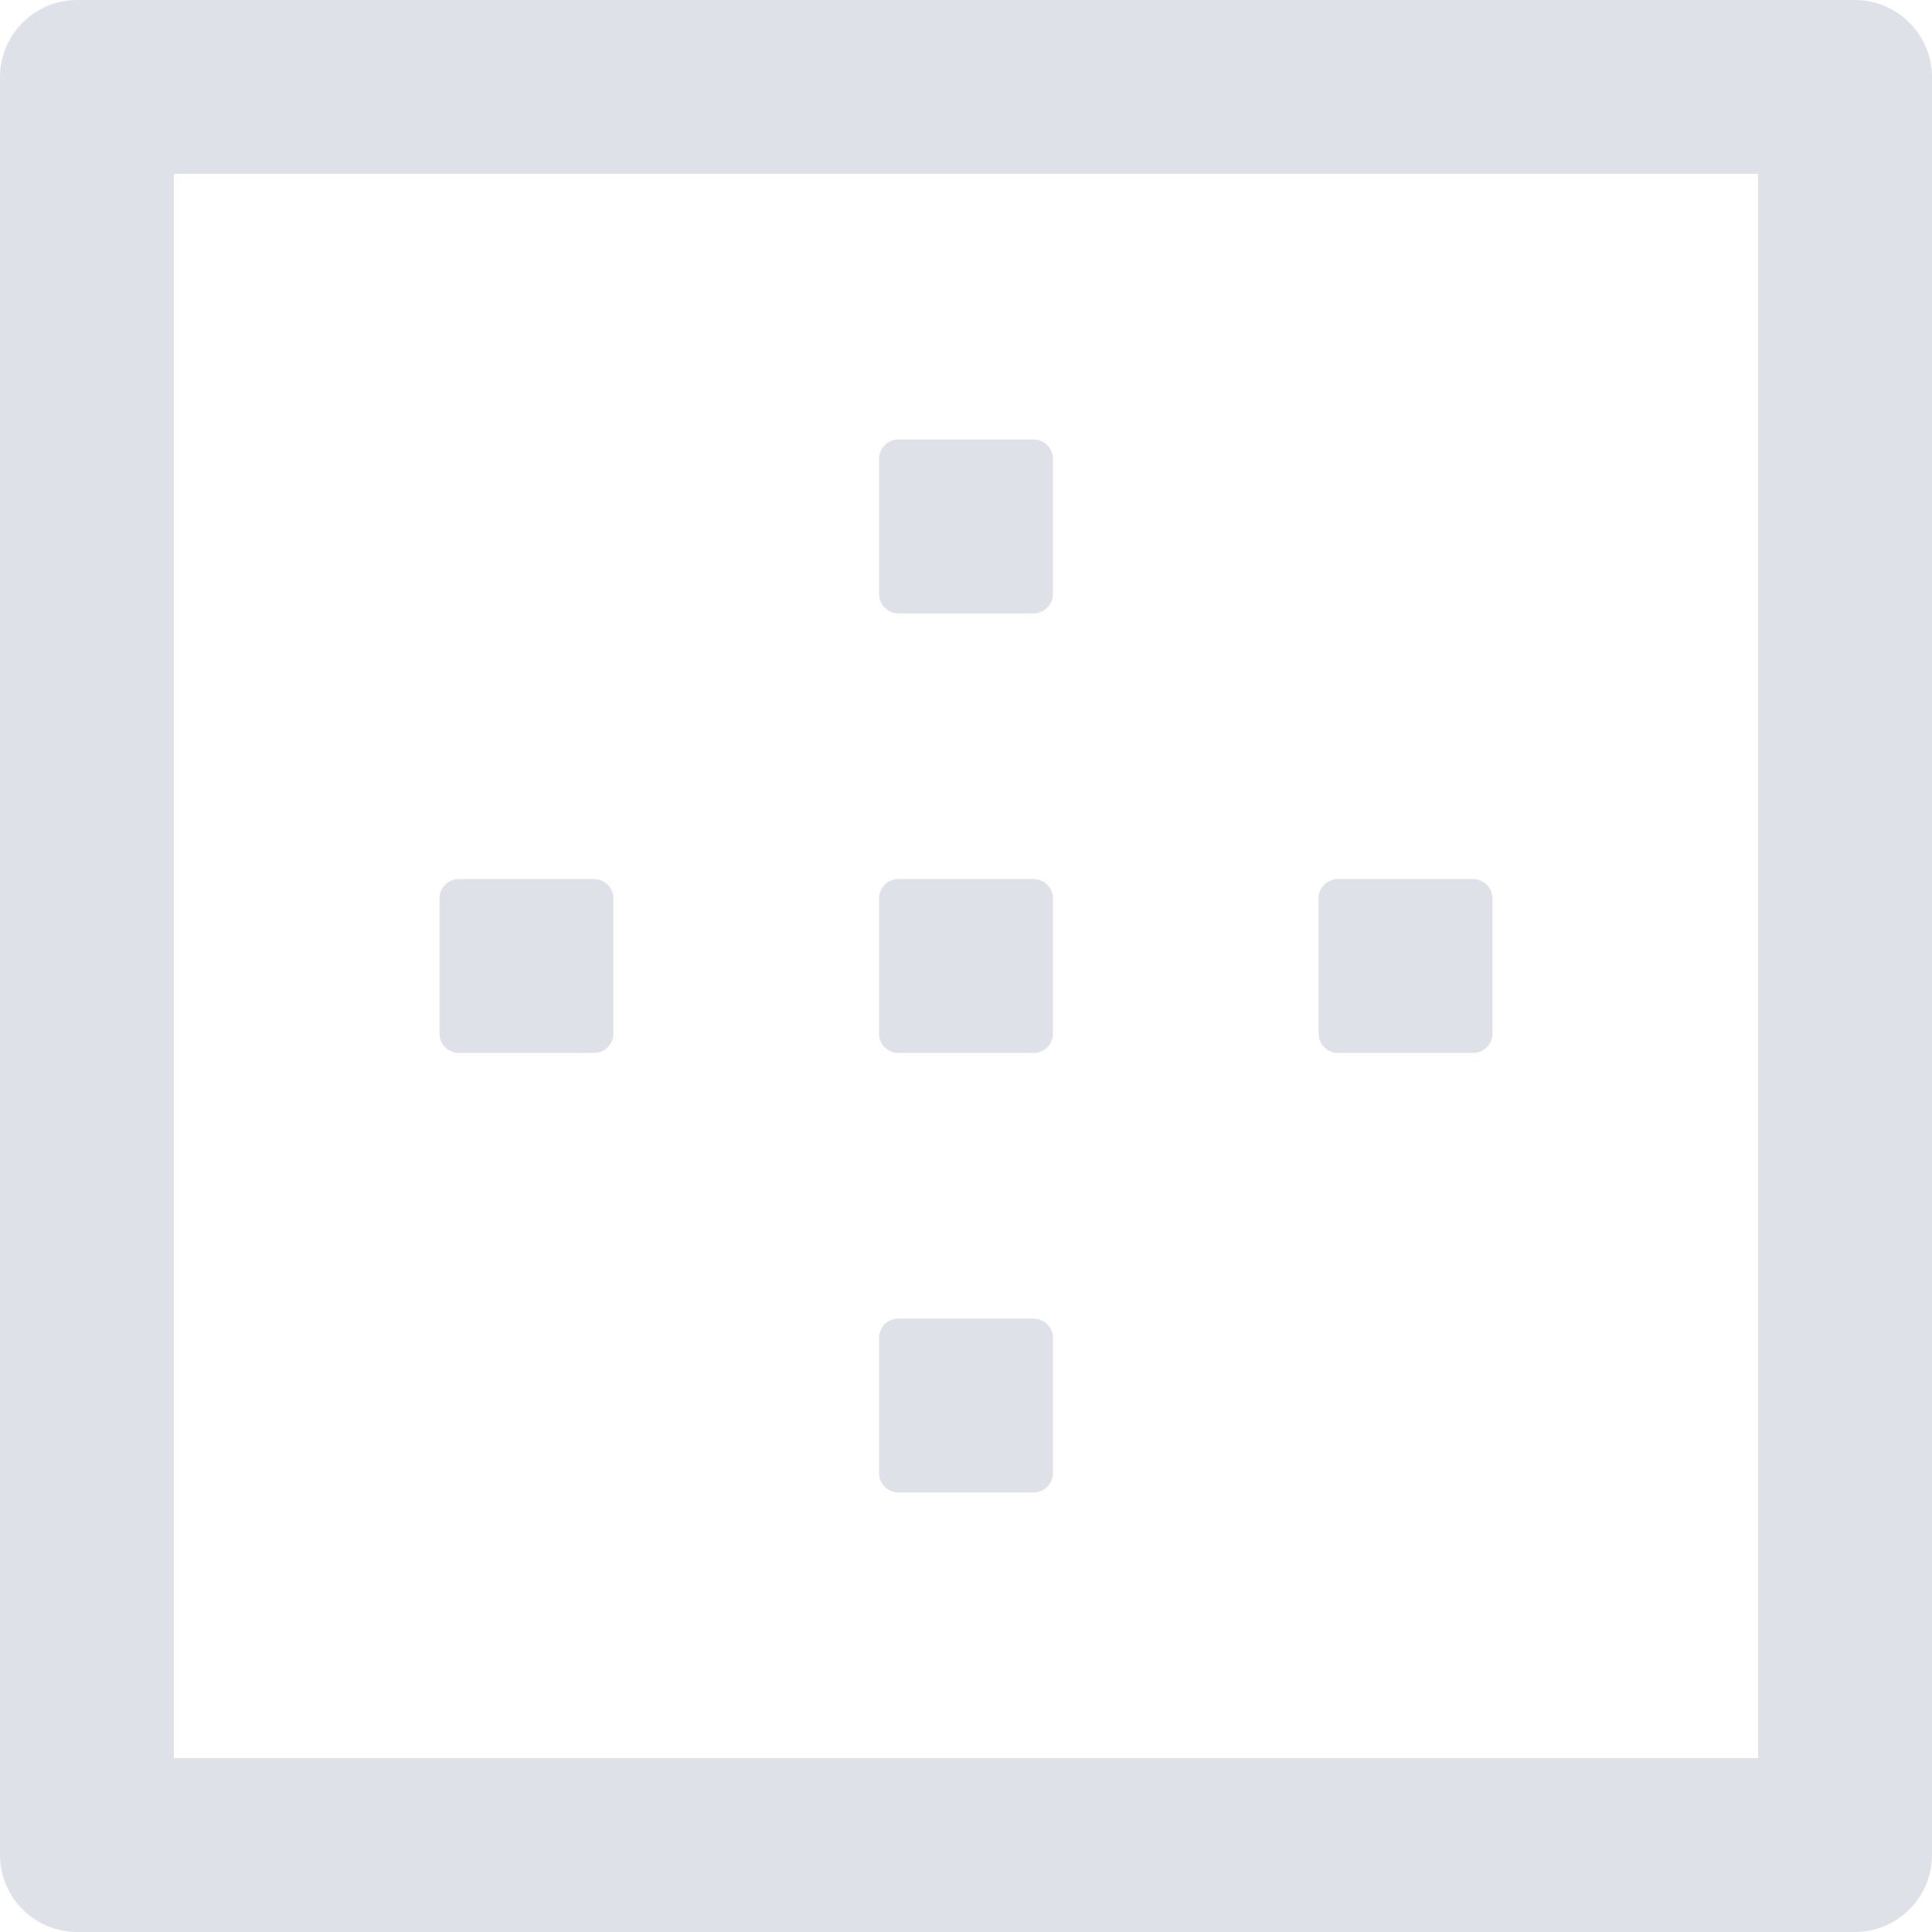
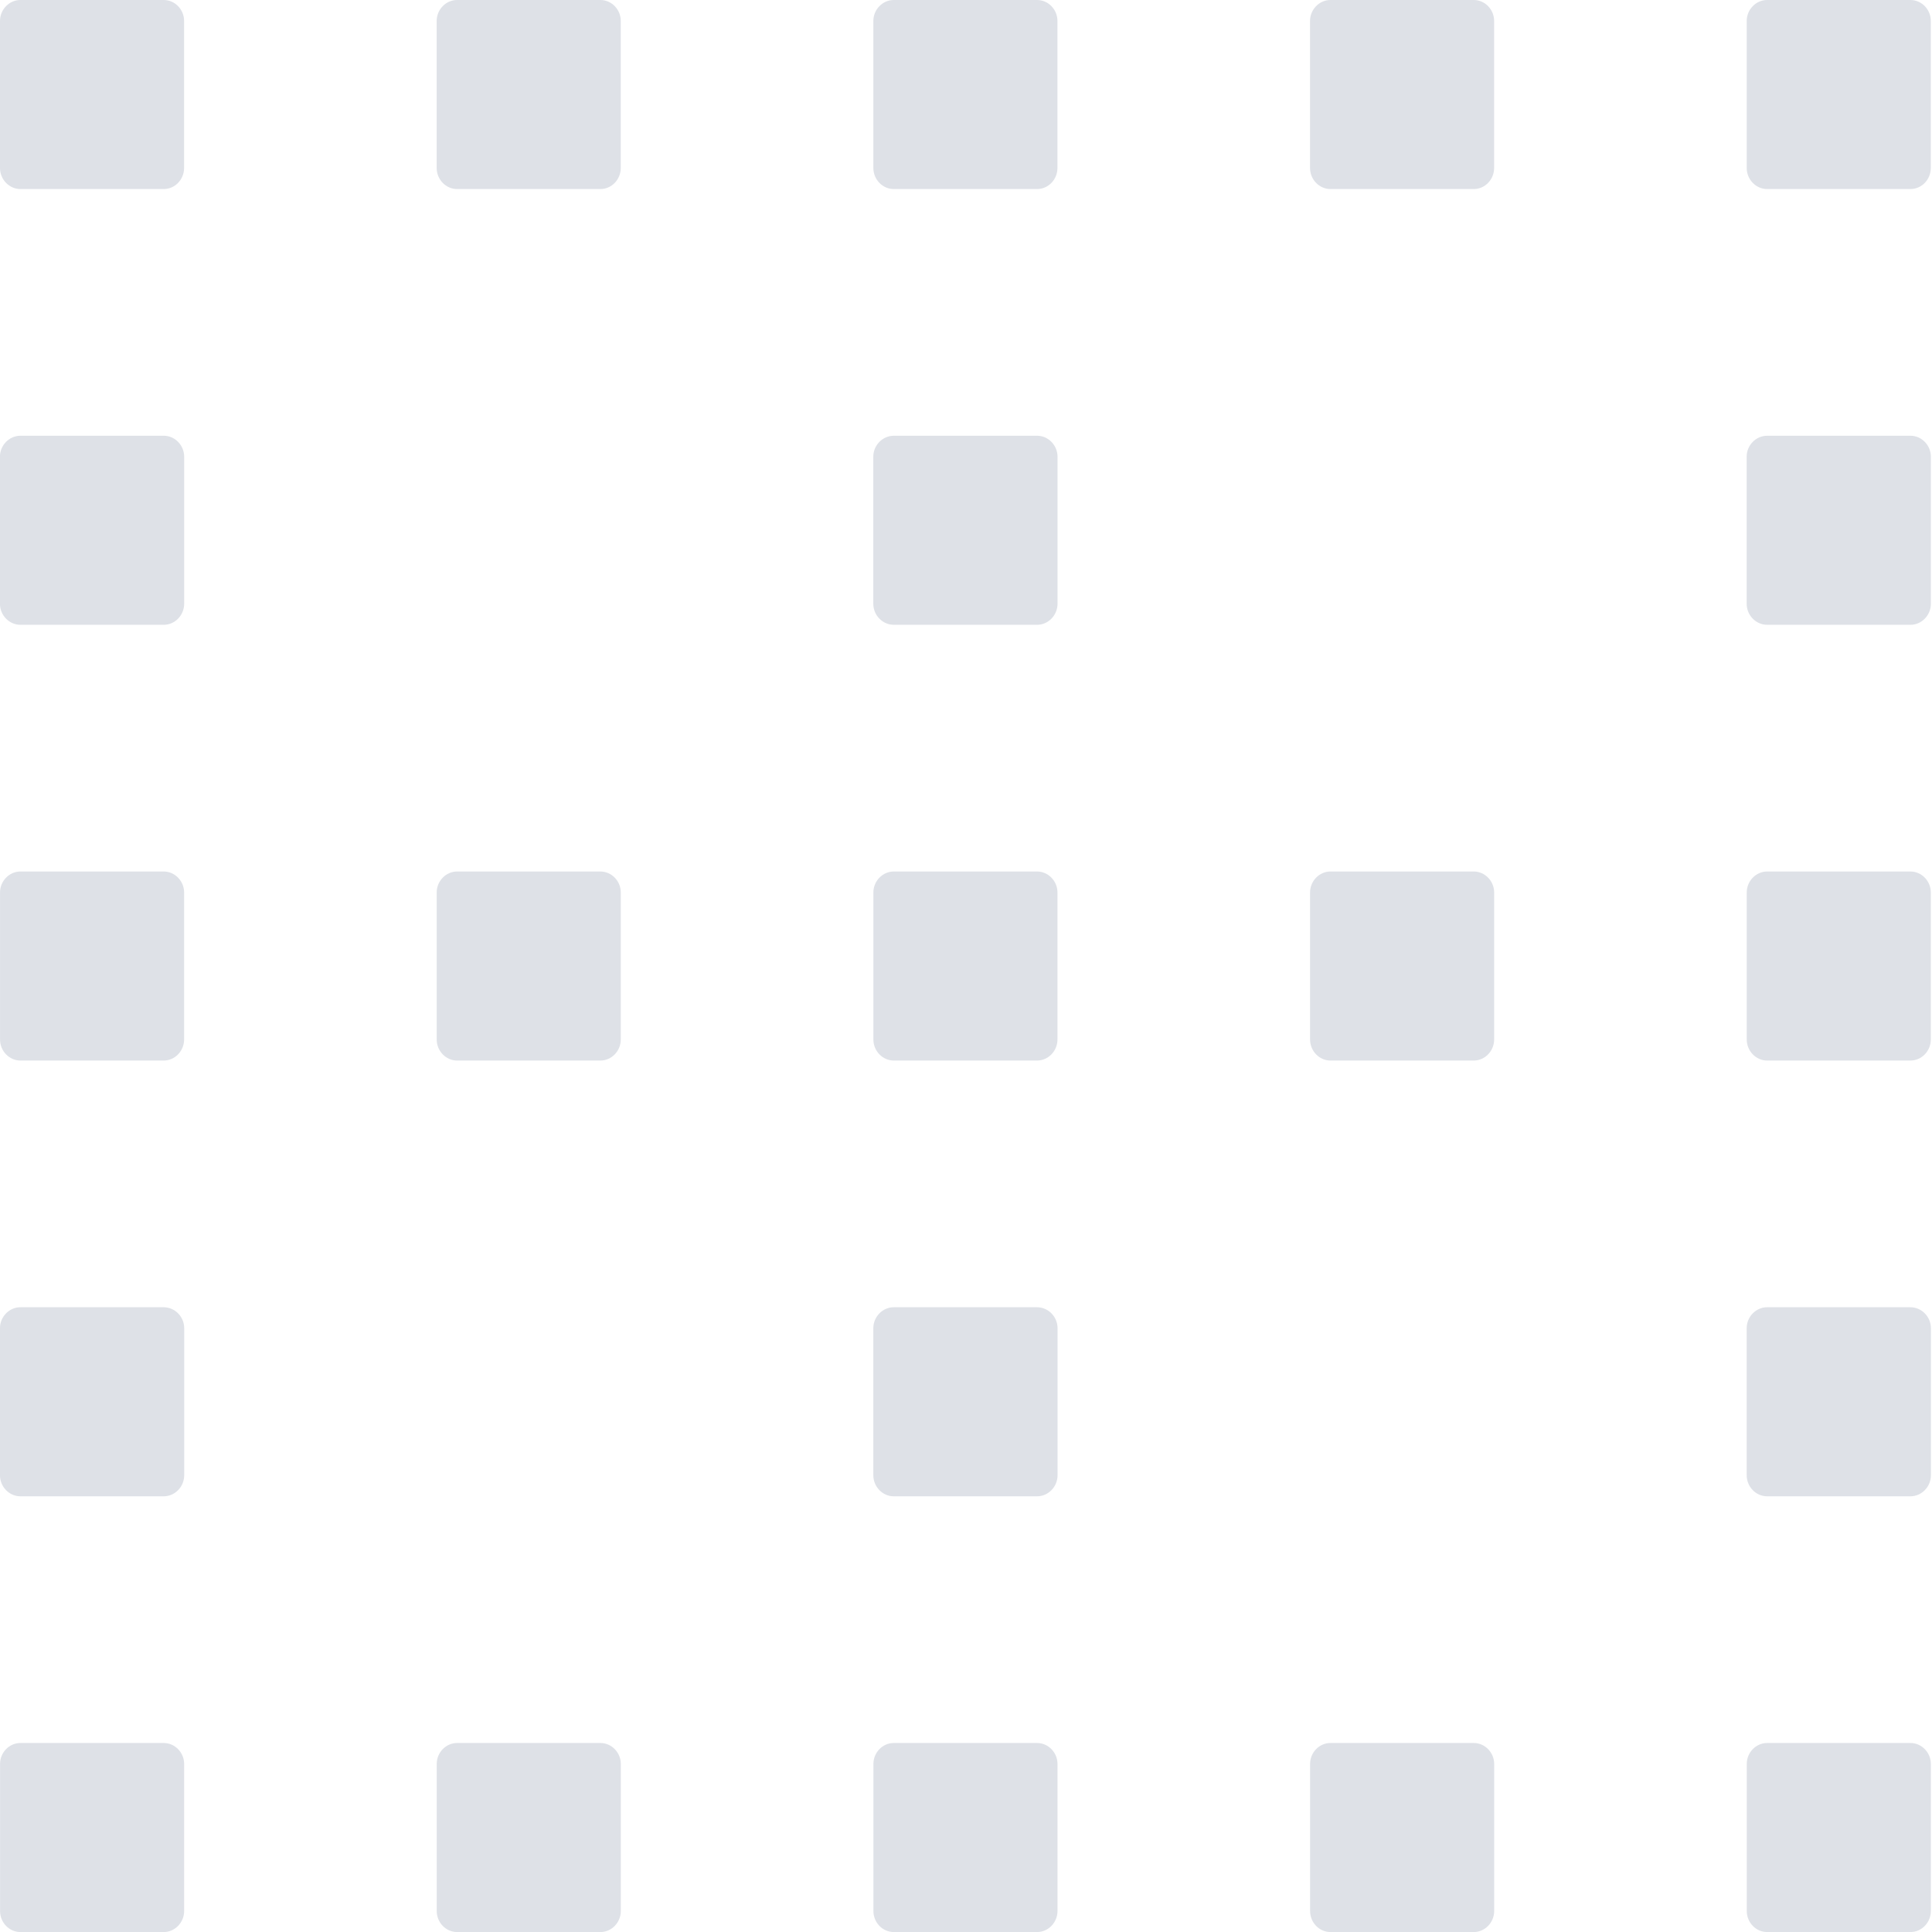
- <svg xmlns="http://www.w3.org/2000/svg" t="1653042071791" class="icon" viewBox="0 0 1024 1024" version="1.1" p-id="2195" width="128" height="128">
-   <path d="M983.04 0H40.96A40.96 40.96 0 0 0 0 40.96v942.08c0 22.674 18.286 40.96 40.96 40.96h942.08c22.674 0 40.96-18.286 40.96-40.96V40.96a40.96 40.96 0 0 0-40.96-40.96z m-51.2 931.84H92.16V92.16h839.68v839.68zM476.16 325.12h71.68a10.24 10.24 0 0 0 10.24-10.24v-71.68a10.24 10.24 0 0 0-10.24-10.24h-71.68a10.24 10.24 0 0 0-10.24 10.24v71.68c0 5.632 4.608 10.24 10.24 10.24zM243.2 558.08h71.68a10.24 10.24 0 0 0 10.24-10.24v-71.68a10.24 10.24 0 0 0-10.24-10.24h-71.68a10.24 10.24 0 0 0-10.24 10.24v71.68c0 5.632 4.608 10.24 10.24 10.24z m465.92 0h71.68a10.24 10.24 0 0 0 10.24-10.24v-71.68a10.24 10.24 0 0 0-10.24-10.24h-71.68a10.24 10.24 0 0 0-10.24 10.24v71.68c0 5.632 4.608 10.24 10.24 10.24z m-232.96 0h71.68a10.24 10.24 0 0 0 10.24-10.24v-71.68a10.24 10.24 0 0 0-10.24-10.24h-71.68a10.24 10.24 0 0 0-10.24 10.24v71.68c0 5.632 4.608 10.24 10.24 10.24z m0 232.96h71.68a10.24 10.24 0 0 0 10.24-10.24v-71.68a10.24 10.24 0 0 0-10.24-10.24h-71.68a10.24 10.24 0 0 0-10.24 10.24v71.68c0 5.632 4.608 10.24 10.24 10.24z" fill="#DEE1E7" p-id="2196" />
+ <svg xmlns="http://www.w3.org/2000/svg" width="14px" height="14px" viewBox="0 0 14 14" version="1.1">
+   <g id="页面-1" stroke="none" stroke-width="1" fill="none" fill-rule="evenodd">
+     <g id="配置/图表样式配置/补充系列设置" transform="translate(-1398, -1089)" fill="#DEE1E7" fill-rule="nonzero">
+       <g id="编组-41" transform="translate(1398, 1089)">
+         <g id="编组-42" transform="translate(-0, 0)">
+           <g id="编组-40" transform="translate(9.493026, 0)">
+             <path d="M1.2,12.648 L0.135,12.648 C0.051,12.648 -0.018,12.715 -0.018,12.796 L-0.018,13.834 C-0.018,13.916 0.051,13.982 0.135,13.982 L1.2,13.982 C1.283,13.982 1.352,13.916 1.352,13.834 L1.352,12.796 C1.352,12.715 1.283,12.648 1.2,12.648 Z" id="路径" transform="translate(0.667171, 13.31522) scale(1, -1) rotate(90) translate(-0.667171, -13.31522) " />
+             <path d="M1.2,0.018 L0.135,0.018 C0.051,0.018 -0.018,0.084 -0.018,0.166 L-0.018,1.204 C-0.018,1.285 0.051,1.352 0.135,1.352 L1.2,1.352 C1.283,1.352 1.352,1.285 1.352,1.204 L1.352,0.166 C1.352,0.084 1.283,0.018 1.2,0.018 Z" id="路径" transform="translate(0.667171, 0.684783) scale(1, -1) rotate(90) translate(-0.667171, -0.684783) " />
+             <path d="M1.2,6.333 L0.135,6.333 C0.051,6.333 -0.018,6.4 -0.018,6.481 L-0.018,7.519 C-0.018,7.6 0.051,7.667 0.135,7.667 L1.2,7.667 C1.283,7.667 1.352,7.6 1.352,7.519 L1.352,6.481 C1.352,6.4 1.283,6.333 1.2,6.333 Z" id="路径" transform="translate(0.667171, 7) scale(1, -1) rotate(90) translate(-0.667171, -7) " />
+           </g>
+           <g id="编组-37">
+             <path d="M1.2,12.648 L0.135,12.648 C0.051,12.648 -0.018,12.715 -0.018,12.796 L-0.018,13.834 C-0.018,13.916 0.051,13.982 0.135,13.982 L1.2,13.982 C1.283,13.982 1.352,13.916 1.352,13.834 L1.352,12.796 C1.352,12.715 1.283,12.648 1.2,12.648 Z" id="路径" transform="translate(0.667171, 13.31522) scale(1, -1) rotate(90) translate(-0.667171, -13.31522) " />
+             <path d="M1.2,9.49 L0.135,9.49 C0.051,9.49 -0.018,9.557 -0.018,9.639 L-0.018,10.677 C-0.018,10.758 0.051,10.825 0.135,10.825 L1.2,10.825 C1.283,10.825 1.352,10.758 1.352,10.677 L1.352,9.639 C1.352,9.557 1.283,9.49 1.2,9.49 Z" id="路径" transform="translate(0.667171, 10.15761) scale(1, -1) rotate(90) translate(-0.667171, -10.15761) " />
+             <path d="M1.2,3.175 L0.135,3.175 C0.051,3.175 -0.018,3.242 -0.018,3.323 L-0.018,4.361 C-0.018,4.443 0.051,4.51 0.135,4.51 L1.2,4.51 C1.283,4.51 1.352,4.443 1.352,4.361 L1.352,3.323 C1.352,3.242 1.283,3.175 1.2,3.175 Z" id="路径" transform="translate(0.667171, 3.842391) scale(1, -1) rotate(90) translate(-0.667171, -3.842391) " />
+             <path d="M1.2,0.018 L0.135,0.018 C0.051,0.018 -0.018,0.084 -0.018,0.166 L-0.018,1.204 C-0.018,1.285 0.051,1.352 0.135,1.352 L1.2,1.352 C1.283,1.352 1.352,1.285 1.352,1.204 L1.352,0.166 C1.352,0.084 1.283,0.018 1.2,0.018 Z" id="路径" transform="translate(0.667171, 0.684783) scale(1, -1) rotate(90) translate(-0.667171, -0.684783) " />
+             <path d="M1.2,6.333 L0.135,6.333 C0.051,6.333 -0.018,6.4 -0.018,6.481 L-0.018,7.519 C-0.018,7.6 0.051,7.667 0.135,7.667 L1.2,7.667 C1.283,7.667 1.352,7.6 1.352,7.519 L1.352,6.481 C1.352,6.4 1.283,6.333 1.2,6.333 Z" id="路径" transform="translate(0.667171, 7) scale(1, -1) rotate(90) translate(-0.667171, -7) " />
+           </g>
+           <g id="编组-37备份" transform="translate(12.65737, 0)">
+             <path d="M1.2,12.648 L0.135,12.648 C0.051,12.648 -0.018,12.715 -0.018,12.796 L-0.018,13.834 C-0.018,13.916 0.051,13.982 0.135,13.982 L1.2,13.982 C1.283,13.982 1.352,13.916 1.352,13.834 L1.352,12.796 C1.352,12.715 1.283,12.648 1.2,12.648 Z" id="路径" transform="translate(0.667171, 13.31522) scale(1, -1) rotate(90) translate(-0.667171, -13.31522) " />
+             <path d="M1.2,9.49 L0.135,9.49 C0.051,9.49 -0.018,9.557 -0.018,9.639 L-0.018,10.677 C-0.018,10.758 0.051,10.825 0.135,10.825 L1.2,10.825 C1.283,10.825 1.352,10.758 1.352,10.677 L1.352,9.639 C1.352,9.557 1.283,9.49 1.2,9.49 Z" id="路径" transform="translate(0.667171, 10.15761) scale(1, -1) rotate(90) translate(-0.667171, -10.15761) " />
+             <path d="M1.2,3.175 L0.135,3.175 C0.051,3.175 -0.018,3.242 -0.018,3.323 L-0.018,4.361 C-0.018,4.443 0.051,4.51 0.135,4.51 L1.2,4.51 C1.283,4.51 1.352,4.443 1.352,4.361 L1.352,3.323 C1.352,3.242 1.283,3.175 1.2,3.175 Z" id="路径" transform="translate(0.667171, 3.842391) scale(1, -1) rotate(90) translate(-0.667171, -3.842391) " />
+             <path d="M1.2,0.018 L0.135,0.018 C0.051,0.018 -0.018,0.084 -0.018,0.166 L-0.018,1.204 C-0.018,1.285 0.051,1.352 0.135,1.352 L1.2,1.352 C1.283,1.352 1.352,1.285 1.352,1.204 L1.352,0.166 C1.352,0.084 1.283,0.018 1.2,0.018 Z" id="路径" transform="translate(0.667171, 0.684783) scale(1, -1) rotate(90) translate(-0.667171, -0.684783) " />
+             <path d="M1.2,6.333 L0.135,6.333 C0.051,6.333 -0.018,6.4 -0.018,6.481 L-0.018,7.519 C-0.018,7.6 0.051,7.667 0.135,7.667 L1.2,7.667 C1.283,7.667 1.352,7.6 1.352,7.519 L1.352,6.481 C1.352,6.4 1.283,6.333 1.2,6.333 Z" id="路径" transform="translate(0.667171, 7) scale(1, -1) rotate(90) translate(-0.667171, -7) " />
+           </g>
+           <g id="编组-39" transform="translate(6.328684, 0)">
+             <path d="M1.2,12.648 L0.135,12.648 C0.051,12.648 -0.018,12.715 -0.018,12.796 L-0.018,13.834 C-0.018,13.916 0.051,13.982 0.135,13.982 L1.2,13.982 C1.283,13.982 1.352,13.916 1.352,13.834 L1.352,12.796 C1.352,12.715 1.283,12.648 1.2,12.648 Z" id="路径" transform="translate(0.667171, 13.31522) scale(1, -1) rotate(90) translate(-0.667171, -13.31522) " />
+             <path d="M1.2,9.49 L0.135,9.49 C0.051,9.49 -0.018,9.557 -0.018,9.639 L-0.018,10.677 C-0.018,10.758 0.051,10.825 0.135,10.825 L1.2,10.825 C1.283,10.825 1.352,10.758 1.352,10.677 L1.352,9.639 C1.352,9.557 1.283,9.49 1.2,9.49 Z" id="路径" transform="translate(0.667171, 10.15761) scale(1, -1) rotate(90) translate(-0.667171, -10.15761) " />
+             <path d="M1.2,3.175 L0.135,3.175 C0.051,3.175 -0.018,3.242 -0.018,3.323 L-0.018,4.361 C-0.018,4.443 0.051,4.51 0.135,4.51 L1.2,4.51 C1.283,4.51 1.352,4.443 1.352,4.361 L1.352,3.323 C1.352,3.242 1.283,3.175 1.2,3.175 Z" id="路径" transform="translate(0.667171, 3.842391) scale(1, -1) rotate(90) translate(-0.667171, -3.842391) " />
+             <path d="M1.2,0.018 L0.135,0.018 C0.051,0.018 -0.018,0.084 -0.018,0.166 L-0.018,1.204 C-0.018,1.285 0.051,1.352 0.135,1.352 L1.2,1.352 C1.283,1.352 1.352,1.285 1.352,1.204 L1.352,0.166 C1.352,0.084 1.283,0.018 1.2,0.018 Z" id="路径" transform="translate(0.667171, 0.684783) scale(1, -1) rotate(90) translate(-0.667171, -0.684783) " />
+             <path d="M1.2,6.333 L0.135,6.333 C0.051,6.333 -0.018,6.4 -0.018,6.481 L-0.018,7.519 C-0.018,7.6 0.051,7.667 0.135,7.667 L1.2,7.667 C1.283,7.667 1.352,7.6 1.352,7.519 L1.352,6.481 C1.352,6.4 1.283,6.333 1.2,6.333 Z" id="路径" transform="translate(0.667171, 7) scale(1, -1) rotate(90) translate(-0.667171, -7) " />
+           </g>
+           <g id="编组-38" transform="translate(3.164342, 0)">
+             <path d="M1.2,12.648 L0.135,12.648 C0.051,12.648 -0.018,12.715 -0.018,12.796 L-0.018,13.834 C-0.018,13.916 0.051,13.982 0.135,13.982 L1.2,13.982 C1.283,13.982 1.352,13.916 1.352,13.834 L1.352,12.796 C1.352,12.715 1.283,12.648 1.2,12.648 Z" id="路径" transform="translate(0.667171, 13.31522) scale(1, -1) rotate(90) translate(-0.667171, -13.31522) " />
+             <path d="M1.2,0.018 L0.135,0.018 C0.051,0.018 -0.018,0.084 -0.018,0.166 L-0.018,1.204 C-0.018,1.285 0.051,1.352 0.135,1.352 L1.2,1.352 C1.283,1.352 1.352,1.285 1.352,1.204 L1.352,0.166 C1.352,0.084 1.283,0.018 1.2,0.018 Z" id="路径" transform="translate(0.667171, 0.684783) scale(1, -1) rotate(90) translate(-0.667171, -0.684783) " />
+             <path d="M1.2,6.333 L0.135,6.333 C0.051,6.333 -0.018,6.4 -0.018,6.481 L-0.018,7.519 C-0.018,7.6 0.051,7.667 0.135,7.667 L1.2,7.667 C1.283,7.667 1.352,7.6 1.352,7.519 L1.352,6.481 C1.352,6.4 1.283,6.333 1.2,6.333 Z" id="路径" transform="translate(0.667171, 7) scale(1, -1) rotate(90) translate(-0.667171, -7) " />
+           </g>
+         </g>
+       </g>
+     </g>
+   </g>
</svg>
